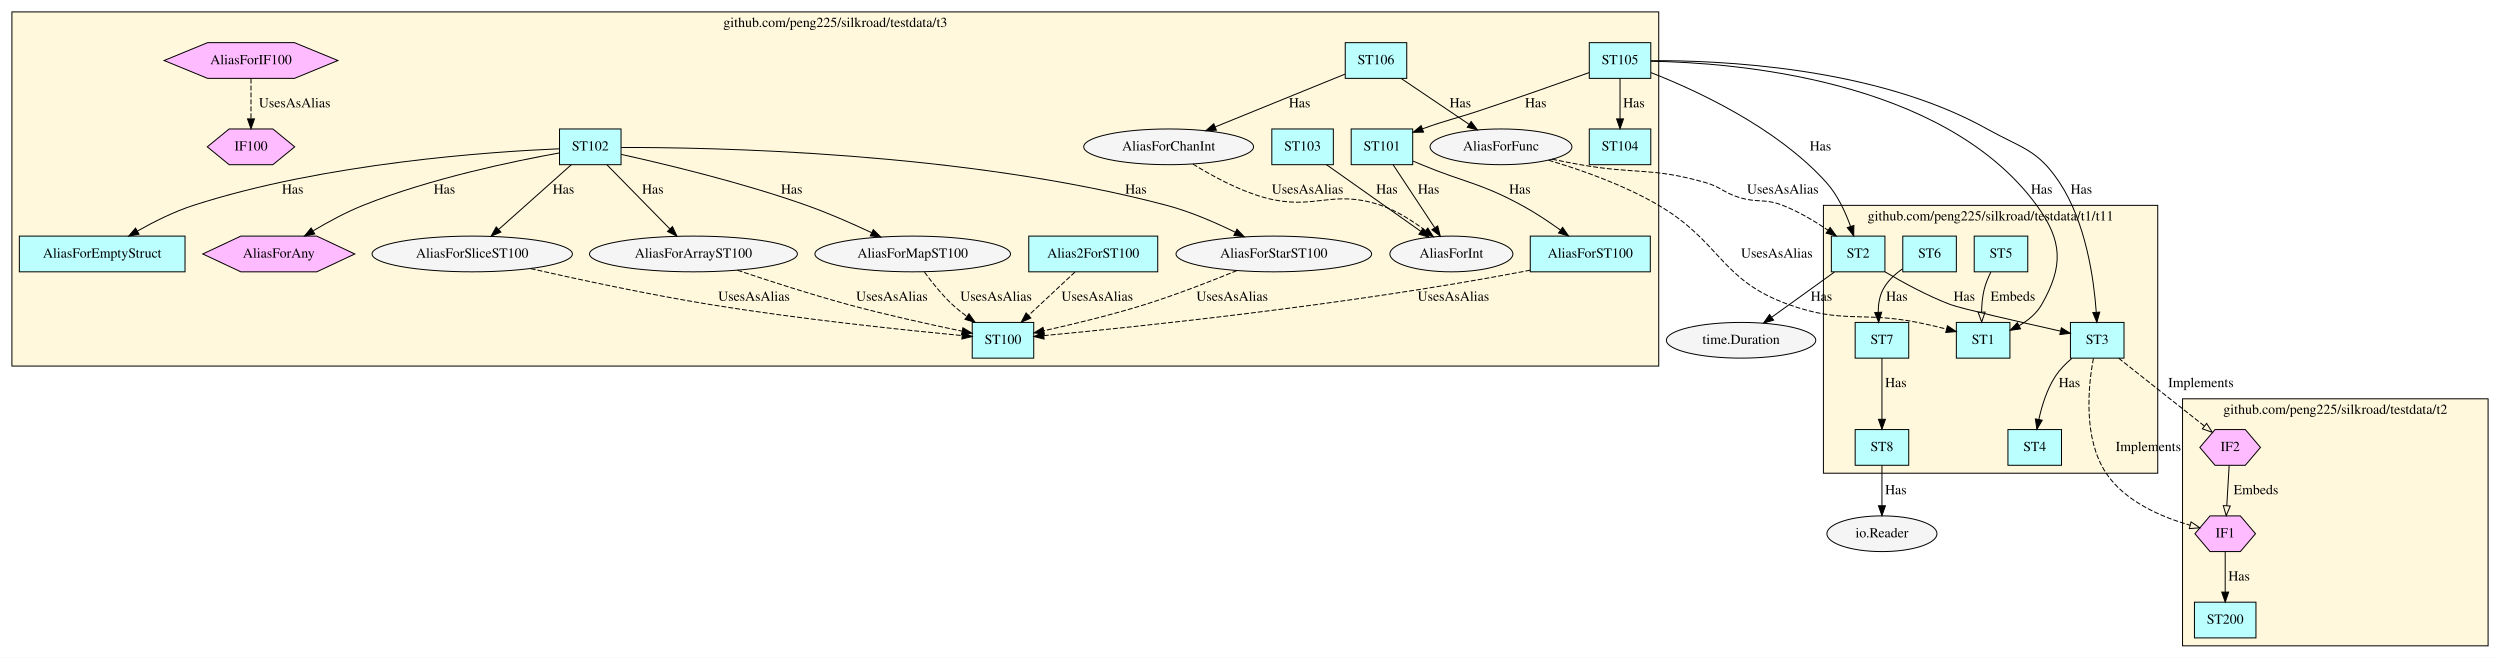
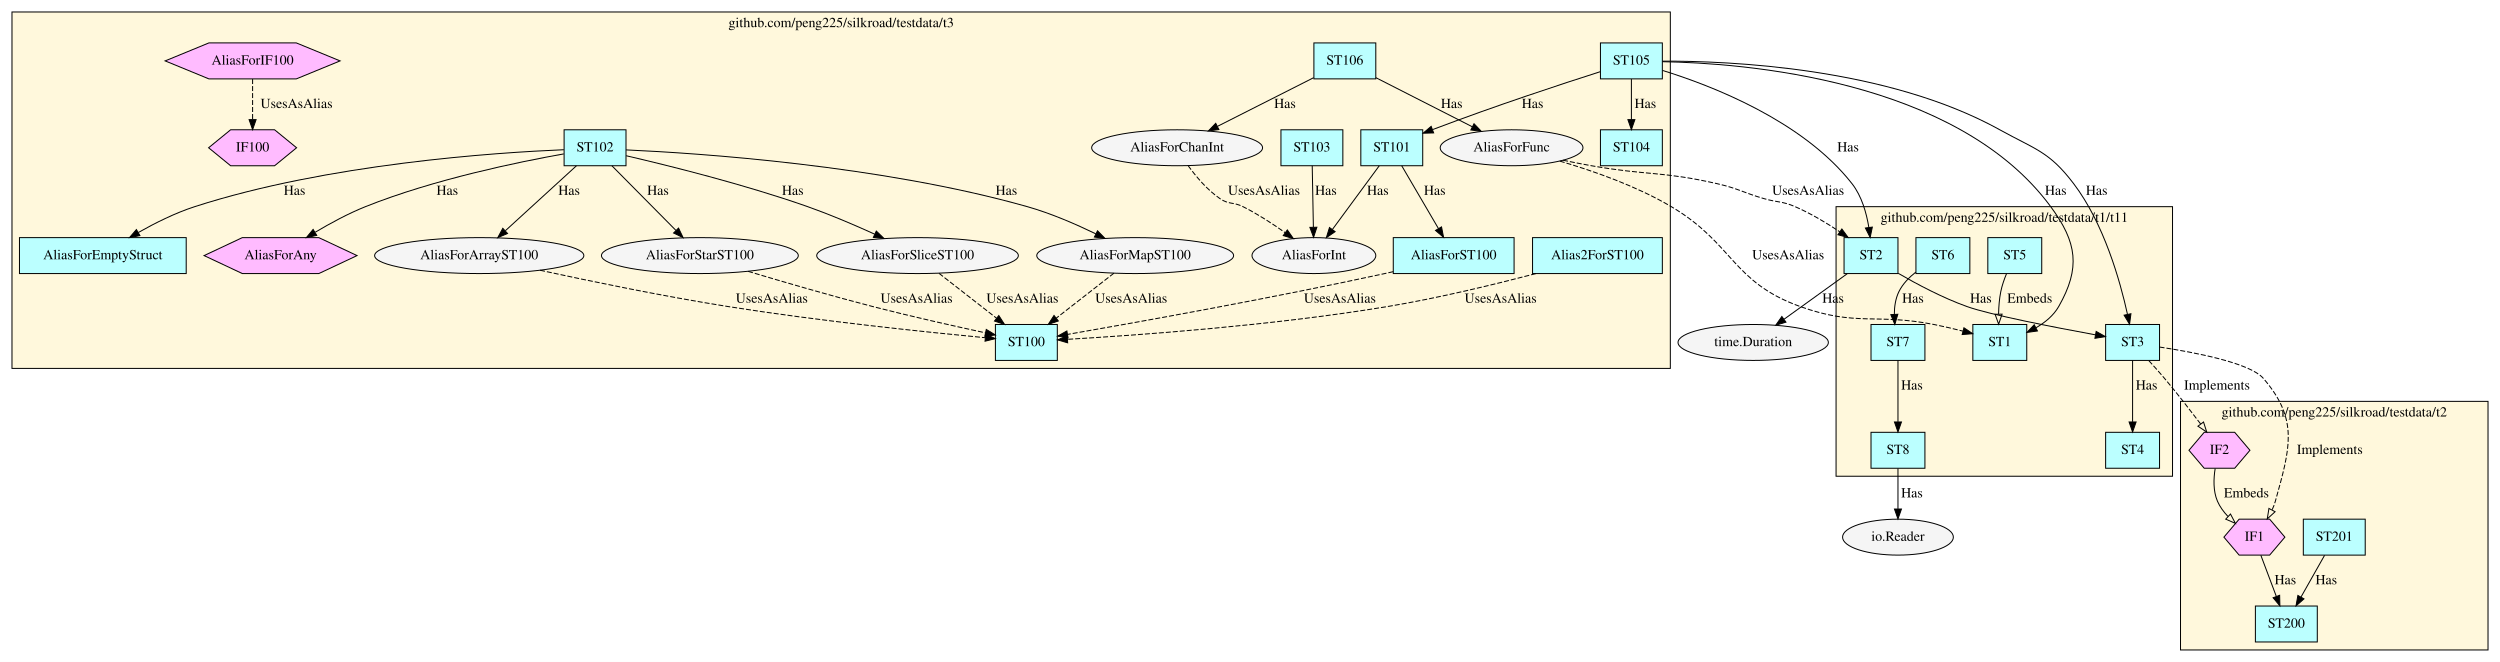
- <svg xmlns="http://www.w3.org/2000/svg" width="2520pt" height="663pt" viewBox="0.00 0.00 2520.00 663.00">
+ <svg xmlns="http://www.w3.org/2000/svg" width="2504pt" height="663pt" viewBox="0.00 0.00 2504.00 663.00">
  <g id="graph0" class="graph" transform="scale(1 1) rotate(0) translate(4 659)">
-     <polygon fill="white" stroke="transparent" points="-4,4 -4,-659 2516,-659 2516,4 -4,4" />
+     <polygon fill="white" stroke="transparent" points="-4,4 -4,-659 2500,-659 2500,4 -4,4" />
    <g id="clust1" class="cluster">
-       <polygon fill="cornsilk" stroke="black" points="1834,-182 1834,-452 2171,-452 2171,-182 1834,-182" />
-       <text text-anchor="middle" x="2002.5" y="-436.8" font-family="Times,serif" font-size="14.00">github.com/peng225/silkroad/testdata/t1/t11</text>
+       <polygon fill="cornsilk" stroke="black" points="8,-290 8,-647 1669,-647 1669,-290 8,-290" />
+       <text text-anchor="middle" x="838.5" y="-631.8" font-family="Times,serif" font-size="14.00">github.com/peng225/silkroad/testdata/t3</text>
    </g>
    <g id="clust2" class="cluster">
-       <polygon fill="cornsilk" stroke="black" points="8,-290 8,-647 1668,-647 1668,-290 8,-290" />
-       <text text-anchor="middle" x="838" y="-631.8" font-family="Times,serif" font-size="14.00">github.com/peng225/silkroad/testdata/t3</text>
+       <polygon fill="cornsilk" stroke="black" points="2180,-8 2180,-257 2488,-257 2488,-8 2180,-8" />
+       <text text-anchor="middle" x="2334" y="-241.8" font-family="Times,serif" font-size="14.00">github.com/peng225/silkroad/testdata/t2</text>
    </g>
    <g id="clust3" class="cluster">
-       <polygon fill="cornsilk" stroke="black" points="2196,-8 2196,-257 2504,-257 2504,-8 2196,-8" />
-       <text text-anchor="middle" x="2350" y="-241.8" font-family="Times,serif" font-size="14.00">github.com/peng225/silkroad/testdata/t2</text>
+       <polygon fill="cornsilk" stroke="black" points="1835,-182 1835,-452 2172,-452 2172,-182 1835,-182" />
+       <text text-anchor="middle" x="2003.5" y="-436.8" font-family="Times,serif" font-size="14.00">github.com/peng225/silkroad/testdata/t1/t11</text>
    </g>
    <g id="node1" class="node">
-       <polygon fill="#bbffff" stroke="black" points="1920,-334 1866,-334 1866,-298 1920,-298 1920,-334" />
-       <text text-anchor="middle" x="1893" y="-312.3" font-family="Times,serif" font-size="14.00">ST7</text>
+       <polygon fill="#bbffff" stroke="black" points="1512.5,-421 1391.5,-421 1391.5,-385 1512.5,-385 1512.5,-421" />
+       <text text-anchor="middle" x="1452" y="-399.3" font-family="Times,serif" font-size="14.00">AliasForST100</text>
+     </g>
+     <g id="node8" class="node">
+       <polygon fill="#bbffff" stroke="black" points="1055,-334 993,-334 993,-298 1055,-298 1055,-334" />
+       <text text-anchor="middle" x="1024" y="-312.3" font-family="Times,serif" font-size="14.00">ST100</text>
+     </g>
+     <g id="edge28" class="edge">
+       <path fill="none" stroke="black" stroke-dasharray="5,2" d="M1391.46,-386.89C1388.6,-386.24 1385.77,-385.6 1383,-385 1268.57,-360.08 1132.47,-335.74 1065.47,-324.1" />
+       <polygon fill="black" stroke="black" points="1065.78,-320.6 1055.33,-322.34 1064.58,-327.5 1065.78,-320.6" />
+       <text text-anchor="middle" x="1338" y="-355.8" font-family="Times,serif" font-size="14.00">UsesAsAlias</text>
    </g>
    <g id="node2" class="node">
-       <polygon fill="#bbffff" stroke="black" points="1920,-226 1866,-226 1866,-190 1920,-190 1920,-226" />
-       <text text-anchor="middle" x="1893" y="-204.3" font-family="Times,serif" font-size="14.00">ST8</text>
-     </g>
-     <g id="edge16" class="edge">
-       <path fill="none" stroke="black" d="M1893,-297.97C1893,-281.38 1893,-255.88 1893,-236.43" />
-       <polygon fill="black" stroke="black" points="1896.5,-236.34 1893,-226.34 1889.5,-236.34 1896.5,-236.34" />
-       <text text-anchor="middle" x="1907" y="-268.8" font-family="Times,serif" font-size="14.00">Has</text>
+       <polygon fill="#bbffff" stroke="black" points="1661,-421 1531,-421 1531,-385 1661,-385 1661,-421" />
+       <text text-anchor="middle" x="1596" y="-399.3" font-family="Times,serif" font-size="14.00">Alias2ForST100</text>
+     </g>
+     <g id="edge12" class="edge">
+       <path fill="none" stroke="black" stroke-dasharray="5,2" d="M1534.43,-384.98C1492.81,-374.06 1436.46,-360.41 1386,-352 1270.72,-332.8 1132.89,-323.07 1065.39,-319.15" />
+       <polygon fill="black" stroke="black" points="1065.36,-315.64 1055.18,-318.57 1064.96,-322.63 1065.36,-315.64" />
+       <text text-anchor="middle" x="1499" y="-355.8" font-family="Times,serif" font-size="14.00">UsesAsAlias</text>
+     </g>
+     <g id="node3" class="node">
+       <polygon fill="#bbffff" stroke="black" points="1421,-529 1359,-529 1359,-493 1421,-493 1421,-529" />
+       <text text-anchor="middle" x="1390" y="-507.3" font-family="Times,serif" font-size="14.00">ST101</text>
+     </g>
+     <g id="edge4" class="edge">
+       <path fill="none" stroke="black" d="M1399.96,-492.97C1409.89,-475.99 1425.27,-449.7 1436.74,-430.09" />
+       <polygon fill="black" stroke="black" points="1439.83,-431.74 1441.86,-421.34 1433.79,-428.21 1439.83,-431.74" />
+       <text text-anchor="middle" x="1433" y="-463.8" font-family="Times,serif" font-size="14.00">Has</text>
+     </g>
+     <g id="node20" class="node">
+       <ellipse fill="whitesmoke" stroke="black" cx="1312" cy="-403" rx="61.99" ry="18" />
+       <text text-anchor="middle" x="1312" y="-399.3" font-family="Times,serif" font-size="14.00">AliasForInt</text>
+     </g>
+     <g id="edge5" class="edge">
+       <path fill="none" stroke="black" d="M1377.47,-492.97C1364.79,-475.74 1345.04,-448.9 1330.55,-429.21" />
+       <polygon fill="black" stroke="black" points="1333.25,-426.97 1324.5,-420.99 1327.61,-431.12 1333.25,-426.97" />
+       <text text-anchor="middle" x="1376" y="-463.8" font-family="Times,serif" font-size="14.00">Has</text>
+     </g>
+     <g id="node4" class="node">
+       <polygon fill="#bbffff" stroke="black" points="1661,-616 1599,-616 1599,-580 1661,-580 1661,-616" />
+       <text text-anchor="middle" x="1630" y="-594.3" font-family="Times,serif" font-size="14.00">ST105</text>
+     </g>
+     <g id="edge30" class="edge">
+       <path fill="none" stroke="black" d="M1598.91,-587.22C1561.22,-575.19 1495.62,-553.71 1430.89,-529.22" />
+       <polygon fill="black" stroke="black" points="1431.94,-525.87 1421.35,-525.58 1429.45,-532.42 1431.94,-525.87" />
+       <text text-anchor="middle" x="1531" y="-550.8" font-family="Times,serif" font-size="14.00">Has</text>
+     </g>
+     <g id="node5" class="node">
+       <polygon fill="#bbffff" stroke="black" points="1661,-529 1599,-529 1599,-493 1661,-493 1661,-529" />
+       <text text-anchor="middle" x="1630" y="-507.3" font-family="Times,serif" font-size="14.00">ST104</text>
+     </g>
+     <g id="edge31" class="edge">
+       <path fill="none" stroke="black" d="M1630,-579.8C1630,-568.16 1630,-552.55 1630,-539.24" />
+       <polygon fill="black" stroke="black" points="1633.5,-539.18 1630,-529.18 1626.5,-539.18 1633.5,-539.18" />
+       <text text-anchor="middle" x="1644" y="-550.8" font-family="Times,serif" font-size="14.00">Has</text>
+     </g>
+     <g id="node30" class="node">
+       <polygon fill="#bbffff" stroke="black" points="2026,-334 1972,-334 1972,-298 2026,-298 2026,-334" />
+       <text text-anchor="middle" x="1999" y="-312.3" font-family="Times,serif" font-size="14.00">ST1</text>
+     </g>
+     <g id="edge32" class="edge">
+       <path fill="none" stroke="black" d="M1661.02,-597.21C1741.21,-595.86 1955.72,-579.92 2050,-452 2076.45,-416.11 2080.06,-390.74 2058,-352 2052.83,-342.92 2044.27,-335.95 2035.25,-330.71" />
+       <polygon fill="black" stroke="black" points="2036.69,-327.51 2026.19,-326.04 2033.48,-333.74 2036.69,-327.51" />
+       <text text-anchor="middle" x="2055" y="-463.8" font-family="Times,serif" font-size="14.00">Has</text>
+     </g>
+     <g id="node31" class="node">
+       <polygon fill="#bbffff" stroke="black" points="1897,-421 1843,-421 1843,-385 1897,-385 1897,-421" />
+       <text text-anchor="middle" x="1870" y="-399.3" font-family="Times,serif" font-size="14.00">ST2</text>
+     </g>
+     <g id="edge33" class="edge">
+       <path fill="none" stroke="black" d="M1661.21,-588.43C1709.38,-573.56 1801.44,-538.34 1851,-475 1860.71,-462.59 1865.48,-445.62 1867.8,-431.39" />
+       <polygon fill="black" stroke="black" points="1871.32,-431.53 1869.15,-421.16 1864.38,-430.62 1871.32,-431.53" />
+       <text text-anchor="middle" x="1847" y="-507.3" font-family="Times,serif" font-size="14.00">Has</text>
    </g>
    <g id="node32" class="node">
-       <ellipse fill="whitesmoke" stroke="black" cx="1893" cy="-121" rx="55.49" ry="18" />
-       <text text-anchor="middle" x="1893" y="-117.3" font-family="Times,serif" font-size="14.00">io.Reader</text>
+       <polygon fill="#bbffff" stroke="black" points="2159,-334 2105,-334 2105,-298 2159,-298 2159,-334" />
+       <text text-anchor="middle" x="2132" y="-312.3" font-family="Times,serif" font-size="14.00">ST3</text>
+     </g>
+     <g id="edge34" class="edge">
+       <path fill="none" stroke="black" d="M1661.12,-597.75C1727.56,-598.01 1886.36,-591.49 1999,-529 2034.6,-509.25 2048.4,-507.44 2073,-475 2103.34,-435 2119.5,-377.71 2126.87,-344.23" />
+       <polygon fill="black" stroke="black" points="2130.34,-344.76 2128.96,-334.25 2123.49,-343.32 2130.34,-344.76" />
+       <text text-anchor="middle" x="2096" y="-463.8" font-family="Times,serif" font-size="14.00">Has</text>
+     </g>
+     <g id="node6" class="node">
+       <polygon fill="#bbffff" stroke="black" points="1374,-616 1312,-616 1312,-580 1374,-580 1374,-616" />
+       <text text-anchor="middle" x="1343" y="-594.3" font-family="Times,serif" font-size="14.00">ST106</text>
+     </g>
+     <g id="node14" class="node">
+       <ellipse fill="whitesmoke" stroke="black" cx="1510" cy="-511" rx="71.49" ry="18" />
+       <text text-anchor="middle" x="1510" y="-507.3" font-family="Times,serif" font-size="14.00">AliasForFunc</text>
+     </g>
+     <g id="edge10" class="edge">
+       <path fill="none" stroke="black" d="M1374.02,-581.21C1401.26,-567.35 1441.02,-547.11 1470.52,-532.09" />
+       <polygon fill="black" stroke="black" points="1472.38,-535.07 1479.71,-527.42 1469.21,-528.83 1472.38,-535.07" />
+       <text text-anchor="middle" x="1450" y="-550.8" font-family="Times,serif" font-size="14.00">Has</text>
+     </g>
+     <g id="node19" class="node">
+       <ellipse fill="whitesmoke" stroke="black" cx="1175" cy="-511" rx="85.59" ry="18" />
+       <text text-anchor="middle" x="1175" y="-507.3" font-family="Times,serif" font-size="14.00">AliasForChanInt</text>
    </g>
    <g id="edge11" class="edge">
-       <path fill="none" stroke="black" d="M1893,-189.8C1893,-178.16 1893,-162.55 1893,-149.24" />
-       <polygon fill="black" stroke="black" points="1896.5,-149.18 1893,-139.18 1889.5,-149.18 1896.5,-149.18" />
-       <text text-anchor="middle" x="1907" y="-160.8" font-family="Times,serif" font-size="14.00">Has</text>
-     </g>
-     <g id="node3" class="node">
-       <polygon fill="#bbffff" stroke="black" points="2022,-334 1968,-334 1968,-298 2022,-298 2022,-334" />
-       <text text-anchor="middle" x="1995" y="-312.3" font-family="Times,serif" font-size="14.00">ST1</text>
-     </g>
-     <g id="node4" class="node">
-       <polygon fill="#bbffff" stroke="black" points="1896,-421 1842,-421 1842,-385 1896,-385 1896,-421" />
-       <text text-anchor="middle" x="1869" y="-399.3" font-family="Times,serif" font-size="14.00">ST2</text>
-     </g>
-     <g id="node5" class="node">
-       <polygon fill="#bbffff" stroke="black" points="2137,-334 2083,-334 2083,-298 2137,-298 2137,-334" />
-       <text text-anchor="middle" x="2110" y="-312.3" font-family="Times,serif" font-size="14.00">ST3</text>
-     </g>
-     <g id="edge28" class="edge">
-       <path fill="none" stroke="black" d="M1896.18,-384.93C1914.27,-374.21 1938.86,-360.78 1962,-352 1972.35,-348.07 2032.71,-334.26 2073.08,-325.2" />
-       <polygon fill="black" stroke="black" points="2073.87,-328.61 2082.87,-323.01 2072.34,-321.78 2073.87,-328.61" />
-       <text text-anchor="middle" x="1976" y="-355.8" font-family="Times,serif" font-size="14.00">Has</text>
-     </g>
-     <g id="node33" class="node">
-       <ellipse fill="whitesmoke" stroke="black" cx="1751" cy="-316" rx="75.29" ry="18" />
-       <text text-anchor="middle" x="1751" y="-312.3" font-family="Times,serif" font-size="14.00">time.Duration</text>
-     </g>
-     <g id="edge29" class="edge">
-       <path fill="none" stroke="black" d="M1845.12,-384.8C1826.94,-371.7 1801.75,-353.56 1782.01,-339.34" />
-       <polygon fill="black" stroke="black" points="1783.8,-336.32 1773.64,-333.31 1779.71,-342 1783.8,-336.32" />
-       <text text-anchor="middle" x="1832" y="-355.8" font-family="Times,serif" font-size="14.00">Has</text>
-     </g>
-     <g id="node6" class="node">
-       <polygon fill="#bbffff" stroke="black" points="2074,-226 2020,-226 2020,-190 2074,-190 2074,-226" />
-       <text text-anchor="middle" x="2047" y="-204.3" font-family="Times,serif" font-size="14.00">ST4</text>
-     </g>
-     <g id="edge18" class="edge">
-       <path fill="none" stroke="black" d="M2084.53,-297.85C2078.41,-292.72 2072.38,-286.66 2068,-280 2059.39,-266.91 2054.22,-250.18 2051.16,-236.25" />
-       <polygon fill="black" stroke="black" points="2054.56,-235.4 2049.21,-226.25 2047.69,-236.74 2054.56,-235.4" />
-       <text text-anchor="middle" x="2082" y="-268.8" font-family="Times,serif" font-size="14.00">Has</text>
-     </g>
-     <g id="node30" class="node">
-       <polygon fill="#ffbbff" stroke="black" points="2269.54,-121 2254.27,-139 2223.73,-139 2208.46,-121 2223.73,-103 2254.27,-103 2269.54,-121" />
-       <text text-anchor="middle" x="2239" y="-117.3" font-family="Times,serif" font-size="14.00">IF1</text>
-     </g>
-     <g id="edge20" class="edge">
-       <path fill="none" stroke="black" stroke-dasharray="5,2" d="M2106.14,-297.77C2101.08,-270.65 2095.4,-217.45 2119,-182 2138.2,-153.16 2175.59,-137.58 2203.56,-129.59" />
-       <polygon fill="none" stroke="black" points="2204.62,-132.92 2213.39,-126.97 2202.83,-126.16 2204.62,-132.92" />
-       <text text-anchor="middle" x="2161.5" y="-204.3" font-family="Times,serif" font-size="14.00">Implements</text>
-     </g>
-     <g id="node31" class="node">
-       <polygon fill="#ffbbff" stroke="black" points="2274.54,-208 2259.27,-226 2228.73,-226 2213.46,-208 2228.73,-190 2259.27,-190 2274.54,-208" />
-       <text text-anchor="middle" x="2244" y="-204.3" font-family="Times,serif" font-size="14.00">IF2</text>
-     </g>
-     <g id="edge19" class="edge">
-       <path fill="none" stroke="black" stroke-dasharray="5,2" d="M2131.53,-297.97C2155.06,-279.36 2192.76,-249.54 2217.94,-229.62" />
-       <polygon fill="none" stroke="black" points="2220.29,-232.22 2225.96,-223.27 2215.95,-226.73 2220.29,-232.22" />
-       <text text-anchor="middle" x="2214.5" y="-268.8" font-family="Times,serif" font-size="14.00">Implements</text>
+       <path fill="none" stroke="black" d="M1311.79,-581.21C1284.65,-567.48 1245.14,-547.49 1215.55,-532.52" />
+       <polygon fill="black" stroke="black" points="1216.83,-529.24 1206.32,-527.85 1213.67,-535.49 1216.83,-529.24" />
+       <text text-anchor="middle" x="1283" y="-550.8" font-family="Times,serif" font-size="14.00">Has</text>
    </g>
    <g id="node7" class="node">
-       <polygon fill="#bbffff" stroke="black" points="2040,-421 1986,-421 1986,-385 2040,-385 2040,-421" />
-       <text text-anchor="middle" x="2013" y="-399.3" font-family="Times,serif" font-size="14.00">ST5</text>
-     </g>
-     <g id="edge23" class="edge">
-       <path fill="none" stroke="black" d="M2002.8,-384.75C2000.06,-379.26 1997.45,-373.04 1996,-367 1994.28,-359.85 1993.59,-351.97 1993.43,-344.61" />
-       <polygon fill="none" stroke="black" points="1996.94,-344.39 1993.53,-334.36 1989.94,-344.32 1996.94,-344.39" />
-       <text text-anchor="middle" x="2025" y="-355.8" font-family="Times,serif" font-size="14.00">Embeds</text>
-     </g>
-     <g id="node8" class="node">
-       <polygon fill="#bbffff" stroke="black" points="1968,-421 1914,-421 1914,-385 1968,-385 1968,-421" />
-       <text text-anchor="middle" x="1941" y="-399.3" font-family="Times,serif" font-size="14.00">ST6</text>
-     </g>
-     <g id="edge14" class="edge">
-       <path fill="none" stroke="black" d="M1913.61,-387.91C1905.88,-382.48 1898.38,-375.5 1894,-367 1890.45,-360.1 1889.26,-351.92 1889.21,-344.2" />
-       <polygon fill="black" stroke="black" points="1892.71,-344.29 1889.73,-334.12 1885.72,-343.92 1892.71,-344.29" />
-       <text text-anchor="middle" x="1908" y="-355.8" font-family="Times,serif" font-size="14.00">Has</text>
-     </g>
-     <g id="node9" class="node">
-       <polygon fill="#bbffff" stroke="black" points="1340,-529 1278,-529 1278,-493 1340,-493 1340,-529" />
-       <text text-anchor="middle" x="1309" y="-507.3" font-family="Times,serif" font-size="14.00">ST103</text>
-     </g>
-     <g id="node24" class="node">
-       <ellipse fill="whitesmoke" stroke="black" cx="1459" cy="-403" rx="61.99" ry="18" />
-       <text text-anchor="middle" x="1459" y="-399.3" font-family="Times,serif" font-size="14.00">AliasForInt</text>
-     </g>
-     <g id="edge21" class="edge">
-       <path fill="none" stroke="black" d="M1333.1,-492.97C1358.92,-474.72 1399.97,-445.71 1428.14,-425.81" />
-       <polygon fill="black" stroke="black" points="1430.29,-428.58 1436.43,-419.95 1426.25,-422.86 1430.29,-428.58" />
-       <text text-anchor="middle" x="1394" y="-463.8" font-family="Times,serif" font-size="14.00">Has</text>
-     </g>
-     <g id="node10" class="node">
-       <polygon fill="#bbffff" stroke="black" points="1660,-616 1598,-616 1598,-580 1660,-580 1660,-616" />
-       <text text-anchor="middle" x="1629" y="-594.3" font-family="Times,serif" font-size="14.00">ST105</text>
-     </g>
-     <g id="edge32" class="edge">
-       <path fill="none" stroke="black" d="M1660.08,-597.25C1740.42,-596.01 1955.25,-580.31 2049,-452 2075.25,-416.07 2076.02,-390.67 2054,-352 2048.83,-342.92 2040.27,-335.95 2031.25,-330.71" />
-       <polygon fill="black" stroke="black" points="2032.69,-327.51 2022.19,-326.04 2029.48,-333.74 2032.69,-327.51" />
-       <text text-anchor="middle" x="2054" y="-463.8" font-family="Times,serif" font-size="14.00">Has</text>
-     </g>
-     <g id="edge33" class="edge">
-       <path fill="none" stroke="black" d="M1660.17,-585.8C1704.73,-568.39 1786.78,-530.9 1837,-475 1848.27,-462.45 1856.15,-445.28 1861.28,-430.97" />
-       <polygon fill="black" stroke="black" points="1864.7,-431.75 1864.53,-421.15 1858.06,-429.55 1864.7,-431.75" />
-       <text text-anchor="middle" x="1831" y="-507.3" font-family="Times,serif" font-size="14.00">Has</text>
-     </g>
-     <g id="edge34" class="edge">
-       <path fill="none" stroke="black" d="M1660.24,-597.83C1726.92,-598.26 1886.27,-592.02 1999,-529 2034.23,-509.31 2049.72,-508.65 2072,-475 2098.59,-434.85 2106.62,-377.99 2109.01,-344.56" />
-       <polygon fill="black" stroke="black" points="2112.53,-344.37 2109.63,-334.18 2105.54,-343.95 2112.53,-344.37" />
-       <text text-anchor="middle" x="2094" y="-463.8" font-family="Times,serif" font-size="14.00">Has</text>
-     </g>
-     <g id="node14" class="node">
-       <polygon fill="#bbffff" stroke="black" points="1420,-529 1358,-529 1358,-493 1420,-493 1420,-529" />
-       <text text-anchor="middle" x="1389" y="-507.3" font-family="Times,serif" font-size="14.00">ST101</text>
-     </g>
-     <g id="edge30" class="edge">
-       <path fill="none" stroke="black" d="M1597.85,-585.8C1568.94,-575.48 1524.68,-559.87 1486,-547 1463.35,-539.47 1455.51,-538.37 1429.78,-529.12" />
-       <polygon fill="black" stroke="black" points="1430.92,-525.81 1420.33,-525.65 1428.51,-532.38 1430.92,-525.81" />
-       <text text-anchor="middle" x="1544" y="-550.8" font-family="Times,serif" font-size="14.00">Has</text>
-     </g>
-     <g id="node16" class="node">
-       <polygon fill="#bbffff" stroke="black" points="1660,-529 1598,-529 1598,-493 1660,-493 1660,-529" />
-       <text text-anchor="middle" x="1629" y="-507.3" font-family="Times,serif" font-size="14.00">ST104</text>
-     </g>
-     <g id="edge31" class="edge">
-       <path fill="none" stroke="black" d="M1629,-579.8C1629,-568.16 1629,-552.55 1629,-539.24" />
-       <polygon fill="black" stroke="black" points="1632.5,-539.18 1629,-529.18 1625.5,-539.18 1632.5,-539.18" />
-       <text text-anchor="middle" x="1643" y="-550.8" font-family="Times,serif" font-size="14.00">Has</text>
-     </g>
-     <g id="node11" class="node">
-       <polygon fill="#bbffff" stroke="black" points="1414,-616 1352,-616 1352,-580 1414,-580 1414,-616" />
-       <text text-anchor="middle" x="1383" y="-594.3" font-family="Times,serif" font-size="14.00">ST106</text>
-     </g>
-     <g id="node23" class="node">
-       <ellipse fill="whitesmoke" stroke="black" cx="1174" cy="-511" rx="85.59" ry="18" />
-       <text text-anchor="middle" x="1174" y="-507.3" font-family="Times,serif" font-size="14.00">AliasForChanInt</text>
-     </g>
-     <g id="edge36" class="edge">
-       <path fill="none" stroke="black" d="M1351.71,-584.27C1317.03,-570.17 1260.72,-547.27 1220.79,-531.03" />
-       <polygon fill="black" stroke="black" points="1222.1,-527.78 1211.52,-527.26 1219.47,-534.27 1222.1,-527.78" />
-       <text text-anchor="middle" x="1306" y="-550.8" font-family="Times,serif" font-size="14.00">Has</text>
-     </g>
-     <g id="node25" class="node">
-       <ellipse fill="whitesmoke" stroke="black" cx="1509" cy="-511" rx="71.49" ry="18" />
-       <text text-anchor="middle" x="1509" y="-507.3" font-family="Times,serif" font-size="14.00">AliasForFunc</text>
-     </g>
-     <g id="edge35" class="edge">
-       <path fill="none" stroke="black" d="M1408.5,-579.8C1428.22,-566.5 1455.64,-548 1476.86,-533.68" />
-       <polygon fill="black" stroke="black" points="1478.91,-536.52 1485.24,-528.03 1475,-530.72 1478.91,-536.52" />
-       <text text-anchor="middle" x="1468" y="-550.8" font-family="Times,serif" font-size="14.00">Has</text>
-     </g>
-     <g id="node12" class="node">
-       <polygon fill="#bbffff" stroke="black" points="1163,-421 1033,-421 1033,-385 1163,-385 1163,-421" />
-       <text text-anchor="middle" x="1098" y="-399.3" font-family="Times,serif" font-size="14.00">Alias2ForST100</text>
-     </g>
-     <g id="node18" class="node">
-       <polygon fill="#bbffff" stroke="black" points="1038,-334 976,-334 976,-298 1038,-298 1038,-334" />
-       <text text-anchor="middle" x="1007" y="-312.3" font-family="Times,serif" font-size="14.00">ST100</text>
-     </g>
-     <g id="edge15" class="edge">
-       <path fill="none" stroke="black" stroke-dasharray="5,2" d="M1079.58,-384.8C1066.14,-372.24 1047.74,-355.05 1032.82,-341.12" />
-       <polygon fill="black" stroke="black" points="1035.08,-338.44 1025.39,-334.18 1030.31,-343.56 1035.08,-338.44" />
-       <text text-anchor="middle" x="1102" y="-355.8" font-family="Times,serif" font-size="14.00">UsesAsAlias</text>
-     </g>
-     <g id="node13" class="node">
      <polygon fill="#bbffff" stroke="black" points="182.5,-421 15.5,-421 15.5,-385 182.5,-385 182.5,-421" />
      <text text-anchor="middle" x="99" y="-399.3" font-family="Times,serif" font-size="14.00">AliasForEmptyStruct</text>
    </g>
-     <g id="node17" class="node">
-       <polygon fill="#bbffff" stroke="black" points="1659.5,-421 1538.5,-421 1538.5,-385 1659.5,-385 1659.5,-421" />
-       <text text-anchor="middle" x="1599" y="-399.3" font-family="Times,serif" font-size="14.00">AliasForST100</text>
-     </g>
-     <g id="edge12" class="edge">
-       <path fill="none" stroke="black" d="M1420.42,-496.59C1423.32,-495.37 1426.21,-494.16 1429,-493 1473.74,-474.41 1487.41,-475.09 1530,-452 1543.32,-444.78 1557.18,-435.52 1568.96,-427.07" />
-       <polygon fill="black" stroke="black" points="1571.12,-429.82 1577.12,-421.1 1566.99,-424.17 1571.12,-429.82" />
-       <text text-anchor="middle" x="1528" y="-463.8" font-family="Times,serif" font-size="14.00">Has</text>
-     </g>
-     <g id="edge13" class="edge">
-       <path fill="none" stroke="black" d="M1400.25,-492.97C1411.57,-475.82 1429.19,-449.14 1442.18,-429.47" />
-       <polygon fill="black" stroke="black" points="1445.19,-431.26 1447.78,-420.99 1439.35,-427.4 1445.19,-431.26" />
-       <text text-anchor="middle" x="1436" y="-463.8" font-family="Times,serif" font-size="14.00">Has</text>
-     </g>
-     <g id="node15" class="node">
-       <polygon fill="#bbffff" stroke="black" points="622,-529 560,-529 560,-493 622,-493 622,-529" />
-       <text text-anchor="middle" x="591" y="-507.3" font-family="Times,serif" font-size="14.00">ST102</text>
-     </g>
-     <g id="edge4" class="edge">
-       <path fill="none" stroke="black" d="M559.84,-509.03C491.46,-506.13 323.71,-494.87 191,-452 171.47,-445.69 151.11,-435.49 134.52,-426.12" />
-       <polygon fill="black" stroke="black" points="136.13,-423 125.72,-421.02 132.62,-429.06 136.13,-423" />
+     <g id="node9" class="node">
+       <polygon fill="#bbffff" stroke="black" points="623,-529 561,-529 561,-493 623,-493 623,-529" />
+       <text text-anchor="middle" x="592" y="-507.3" font-family="Times,serif" font-size="14.00">ST102</text>
+     </g>
+     <g id="edge20" class="edge">
+       <path fill="none" stroke="black" d="M560.77,-509.04C492.21,-506.17 324.04,-494.95 191,-452 171.47,-445.7 151.11,-435.5 134.52,-426.12" />
+       <polygon fill="black" stroke="black" points="136.13,-423.01 125.72,-421.03 132.62,-429.07 136.13,-423.01" />
      <text text-anchor="middle" x="291" y="-463.8" font-family="Times,serif" font-size="14.00">Has</text>
    </g>
-     <g id="node20" class="node">
+     <g id="node12" class="node">
      <polygon fill="#ffbbff" stroke="black" points="353.6,-403 315.3,-421 238.7,-421 200.4,-403 238.7,-385 315.3,-385 353.6,-403" />
      <text text-anchor="middle" x="277" y="-399.3" font-family="Times,serif" font-size="14.00">AliasForAny</text>
    </g>
-     <g id="edge3" class="edge">
-       <path fill="none" stroke="black" d="M559.81,-504.82C514.95,-496.78 430.15,-479.3 362,-452 344.8,-445.11 326.79,-435.35 311.8,-426.43" />
-       <polygon fill="black" stroke="black" points="313.26,-423.22 302.89,-421.02 309.62,-429.2 313.26,-423.22" />
+     <g id="edge19" class="edge">
+       <path fill="none" stroke="black" d="M560.67,-504.85C515.62,-496.83 430.44,-479.38 362,-452 344.8,-445.12 326.79,-435.36 311.8,-426.44" />
+       <polygon fill="black" stroke="black" points="313.25,-423.23 302.89,-421.03 309.62,-429.21 313.25,-423.23" />
      <text text-anchor="middle" x="444" y="-463.8" font-family="Times,serif" font-size="14.00">Has</text>
    </g>
-     <g id="node22" class="node">
-       <ellipse fill="whitesmoke" stroke="black" cx="1280" cy="-403" rx="98.58" ry="18" />
-       <text text-anchor="middle" x="1280" y="-399.3" font-family="Times,serif" font-size="14.00">AliasForStarST100</text>
-     </g>
-     <g id="edge5" class="edge">
-       <path fill="none" stroke="black" d="M622.17,-510.34C710.17,-510.56 967.44,-506.17 1172,-452 1195.8,-445.7 1221.02,-434.76 1241.09,-424.91" />
-       <polygon fill="black" stroke="black" points="1242.85,-427.95 1250.22,-420.34 1239.71,-421.69 1242.85,-427.95" />
-       <text text-anchor="middle" x="1141" y="-463.8" font-family="Times,serif" font-size="14.00">Has</text>
-     </g>
-     <g id="node26" class="node">
-       <ellipse fill="whitesmoke" stroke="black" cx="916" cy="-403" rx="98.58" ry="18" />
-       <text text-anchor="middle" x="916" y="-399.3" font-family="Times,serif" font-size="14.00">AliasForMapST100</text>
-     </g>
-     <g id="edge2" class="edge">
-       <path fill="none" stroke="black" d="M622.17,-503.38C664.91,-493.92 743.85,-475.11 809,-452 831.1,-444.16 854.97,-433.66 874.54,-424.48" />
-       <polygon fill="black" stroke="black" points="876.24,-427.55 883.78,-420.1 873.24,-421.22 876.24,-427.55" />
-       <text text-anchor="middle" x="794" y="-463.8" font-family="Times,serif" font-size="14.00">Has</text>
-     </g>
-     <g id="node27" class="node">
-       <ellipse fill="whitesmoke" stroke="black" cx="472" cy="-403" rx="100.98" ry="18" />
-       <text text-anchor="middle" x="472" y="-399.3" font-family="Times,serif" font-size="14.00">AliasForSliceST100</text>
-     </g>
-     <g id="edge7" class="edge">
-       <path fill="none" stroke="black" d="M571.88,-492.97C552.1,-475.35 521.05,-447.7 498.83,-427.89" />
-       <polygon fill="black" stroke="black" points="500.87,-425.03 491.07,-420.99 496.21,-430.25 500.87,-425.03" />
-       <text text-anchor="middle" x="564" y="-463.8" font-family="Times,serif" font-size="14.00">Has</text>
-     </g>
-     <g id="node28" class="node">
-       <ellipse fill="whitesmoke" stroke="black" cx="695" cy="-403" rx="104.78" ry="18" />
-       <text text-anchor="middle" x="695" y="-399.3" font-family="Times,serif" font-size="14.00">AliasForArrayST100</text>
-     </g>
-     <g id="edge6" class="edge">
-       <path fill="none" stroke="black" d="M607.71,-492.97C624.92,-475.43 651.89,-447.94 671.3,-428.16" />
-       <polygon fill="black" stroke="black" points="673.83,-430.58 678.33,-420.99 668.83,-425.68 673.83,-430.58" />
-       <text text-anchor="middle" x="654" y="-463.8" font-family="Times,serif" font-size="14.00">Has</text>
-     </g>
-     <g id="edge8" class="edge">
-       <path fill="none" stroke="black" stroke-dasharray="5,2" d="M1538.5,-386.7C1535.63,-386.1 1532.79,-385.53 1530,-385 1352.16,-351.17 1137.06,-329.03 1048.33,-320.71" />
-       <polygon fill="black" stroke="black" points="1048.43,-317.2 1038.15,-319.76 1047.78,-324.17 1048.43,-317.2" />
-       <text text-anchor="middle" x="1461" y="-355.8" font-family="Times,serif" font-size="14.00">UsesAsAlias</text>
-     </g>
-     <g id="node19" class="node">
+     <g id="node15" class="node">
+       <ellipse fill="whitesmoke" stroke="black" cx="1133" cy="-403" rx="98.58" ry="18" />
+       <text text-anchor="middle" x="1133" y="-399.3" font-family="Times,serif" font-size="14.00">AliasForMapST100</text>
+     </g>
+     <g id="edge18" class="edge">
+       <path fill="none" stroke="black" d="M623.06,-508.87C695.04,-505.59 878.31,-493.5 1025,-452 1048.52,-445.35 1073.54,-434.49 1093.57,-424.78" />
+       <polygon fill="black" stroke="black" points="1095.27,-427.85 1102.68,-420.28 1092.17,-421.57 1095.27,-427.85" />
+       <text text-anchor="middle" x="1004" y="-463.8" font-family="Times,serif" font-size="14.00">Has</text>
+     </g>
+     <g id="node16" class="node">
+       <ellipse fill="whitesmoke" stroke="black" cx="915" cy="-403" rx="100.98" ry="18" />
+       <text text-anchor="middle" x="915" y="-399.3" font-family="Times,serif" font-size="14.00">AliasForSliceST100</text>
+     </g>
+     <g id="edge17" class="edge">
+       <path fill="none" stroke="black" d="M623.12,-503.03C665,-493.31 741.56,-474.35 805,-452 827.56,-444.05 852.02,-433.58 872.12,-424.44" />
+       <polygon fill="black" stroke="black" points="873.7,-427.57 881.32,-420.22 870.77,-421.21 873.7,-427.57" />
+       <text text-anchor="middle" x="790" y="-463.8" font-family="Times,serif" font-size="14.00">Has</text>
+     </g>
+     <g id="node17" class="node">
+       <ellipse fill="whitesmoke" stroke="black" cx="476" cy="-403" rx="104.78" ry="18" />
+       <text text-anchor="middle" x="476" y="-399.3" font-family="Times,serif" font-size="14.00">AliasForArrayST100</text>
+     </g>
+     <g id="edge16" class="edge">
+       <path fill="none" stroke="black" d="M573.36,-492.97C554.08,-475.35 523.82,-447.7 502.15,-427.89" />
+       <polygon fill="black" stroke="black" points="504.33,-425.15 494.59,-420.99 499.61,-430.32 504.33,-425.15" />
+       <text text-anchor="middle" x="566" y="-463.8" font-family="Times,serif" font-size="14.00">Has</text>
+     </g>
+     <g id="node18" class="node">
+       <ellipse fill="whitesmoke" stroke="black" cx="697" cy="-403" rx="98.58" ry="18" />
+       <text text-anchor="middle" x="697" y="-399.3" font-family="Times,serif" font-size="14.00">AliasForStarST100</text>
+     </g>
+     <g id="edge15" class="edge">
+       <path fill="none" stroke="black" d="M608.87,-492.97C626.24,-475.43 653.48,-447.94 673.07,-428.16" />
+       <polygon fill="black" stroke="black" points="675.62,-430.56 680.17,-420.99 670.65,-425.63 675.62,-430.56" />
+       <text text-anchor="middle" x="655" y="-463.8" font-family="Times,serif" font-size="14.00">Has</text>
+     </g>
+     <g id="node10" class="node">
+       <polygon fill="#bbffff" stroke="black" points="1341,-529 1279,-529 1279,-493 1341,-493 1341,-529" />
+       <text text-anchor="middle" x="1310" y="-507.3" font-family="Times,serif" font-size="14.00">ST103</text>
+     </g>
+     <g id="edge21" class="edge">
+       <path fill="none" stroke="black" d="M1310.32,-492.97C1310.63,-476.38 1311.12,-450.88 1311.48,-431.43" />
+       <polygon fill="black" stroke="black" points="1314.98,-431.4 1311.67,-421.34 1307.98,-431.27 1314.98,-431.4" />
+       <text text-anchor="middle" x="1324" y="-463.8" font-family="Times,serif" font-size="14.00">Has</text>
+     </g>
+     <g id="node11" class="node">
      <polygon fill="#ffbbff" stroke="black" points="336.61,-598 292.81,-616 205.19,-616 161.39,-598 205.19,-580 292.81,-580 336.61,-598" />
      <text text-anchor="middle" x="249" y="-594.3" font-family="Times,serif" font-size="14.00">AliasForIF100</text>
    </g>
-     <g id="node21" class="node">
+     <g id="node13" class="node">
      <polygon fill="#ffbbff" stroke="black" points="293.06,-511 271.03,-529 226.97,-529 204.94,-511 226.97,-493 271.03,-493 293.06,-511" />
      <text text-anchor="middle" x="249" y="-507.3" font-family="Times,serif" font-size="14.00">IF100</text>
    </g>
-     <g id="edge26" class="edge">
+     <g id="edge8" class="edge">
      <path fill="none" stroke="black" stroke-dasharray="5,2" d="M249,-579.8C249,-568.16 249,-552.55 249,-539.24" />
      <polygon fill="black" stroke="black" points="252.5,-539.18 249,-529.18 245.5,-539.18 252.5,-539.18" />
      <text text-anchor="middle" x="293" y="-550.8" font-family="Times,serif" font-size="14.00">UsesAsAlias</text>
    </g>
+     <g id="edge23" class="edge">
+       <path fill="none" stroke="black" stroke-dasharray="5,2" d="M1558.29,-497.65C1591.17,-488.02 1634.93,-472.79 1670,-452 1732.4,-415.01 1730.74,-376.55 1799,-352 1855.55,-331.67 1874.02,-345.51 1933,-334 1942.47,-332.15 1952.6,-329.76 1962.01,-327.35" />
+       <polygon fill="black" stroke="black" points="1963.09,-330.69 1971.87,-324.76 1961.31,-323.92 1963.09,-330.69" />
+       <text text-anchor="middle" x="1787" y="-399.3" font-family="Times,serif" font-size="14.00">UsesAsAlias</text>
+     </g>
+     <g id="edge24" class="edge">
+       <path fill="none" stroke="black" stroke-dasharray="5,2" d="M1561.54,-498.51C1570.99,-496.56 1580.77,-494.64 1590,-493 1645.7,-483.12 1660.86,-487.64 1716,-475 1737.37,-470.1 1741.93,-466.08 1763,-460 1776.67,-456.06 1780.94,-457.64 1794,-452 1809.51,-445.3 1825.5,-435.68 1838.78,-426.81" />
+       <polygon fill="black" stroke="black" points="1840.81,-429.66 1847.09,-421.12 1836.86,-423.88 1840.81,-429.66" />
+       <text text-anchor="middle" x="1807" y="-463.8" font-family="Times,serif" font-size="14.00">UsesAsAlias</text>
+     </g>
+     <g id="edge29" class="edge">
+       <path fill="none" stroke="black" stroke-dasharray="5,2" d="M1111.72,-385.41C1095.28,-372.59 1072.32,-354.68 1054.01,-340.4" />
+       <polygon fill="black" stroke="black" points="1056.01,-337.52 1045.97,-334.13 1051.7,-343.04 1056.01,-337.52" />
+       <text text-anchor="middle" x="1129" y="-355.8" font-family="Times,serif" font-size="14.00">UsesAsAlias</text>
+     </g>
    <g id="edge1" class="edge">
-       <path fill="none" stroke="black" stroke-dasharray="5,2" d="M1242.9,-386.28C1217.13,-375.73 1181.84,-361.98 1150,-352 1116.22,-341.42 1077.14,-332.04 1048.38,-325.66" />
-       <polygon fill="black" stroke="black" points="1048.79,-322.17 1038.28,-323.45 1047.3,-329.01 1048.79,-322.17" />
-       <text text-anchor="middle" x="1238" y="-355.8" font-family="Times,serif" font-size="14.00">UsesAsAlias</text>
+       <path fill="none" stroke="black" stroke-dasharray="5,2" d="M936.53,-385.21C953,-372.37 975.89,-354.52 994.13,-340.3" />
+       <polygon fill="black" stroke="black" points="996.4,-342.96 1002.14,-334.05 992.1,-337.44 996.4,-342.96" />
+       <text text-anchor="middle" x="1020" y="-355.8" font-family="Times,serif" font-size="14.00">UsesAsAlias</text>
+     </g>
+     <g id="edge7" class="edge">
+       <path fill="none" stroke="black" stroke-dasharray="5,2" d="M536.89,-388.33C587.15,-377.39 660.44,-362.24 725,-352 816.6,-337.47 924.88,-326.26 982.7,-320.76" />
+       <polygon fill="black" stroke="black" points="983.27,-324.22 992.89,-319.8 982.61,-317.25 983.27,-324.22" />
+       <text text-anchor="middle" x="769" y="-355.8" font-family="Times,serif" font-size="14.00">UsesAsAlias</text>
+     </g>
+     <g id="edge6" class="edge">
+       <path fill="none" stroke="black" stroke-dasharray="5,2" d="M745.27,-387.24C779.85,-376.86 827.62,-362.93 870,-352 908.05,-342.19 951.75,-332.39 982.86,-325.67" />
+       <polygon fill="black" stroke="black" points="983.86,-329.04 992.9,-323.51 982.39,-322.19 983.86,-329.04" />
+       <text text-anchor="middle" x="914" y="-355.8" font-family="Times,serif" font-size="14.00">UsesAsAlias</text>
+     </g>
+     <g id="edge9" class="edge">
+       <path fill="none" stroke="black" stroke-dasharray="5,2" d="M1186,-493.12C1193.8,-482.33 1205.13,-468.76 1218,-460 1226.95,-453.91 1231.32,-456.85 1241,-452 1255.59,-444.69 1270.71,-434.83 1283.23,-425.95" />
+       <polygon fill="black" stroke="black" points="1285.4,-428.7 1291.44,-420 1281.29,-423.03 1285.4,-428.7" />
+       <text text-anchor="middle" x="1262" y="-463.8" font-family="Times,serif" font-size="14.00">UsesAsAlias</text>
+     </g>
+     <g id="node21" class="node">
+       <polygon fill="#bbffff" stroke="black" points="2317,-52 2255,-52 2255,-16 2317,-16 2317,-52" />
+       <text text-anchor="middle" x="2286" y="-30.3" font-family="Times,serif" font-size="14.00">ST200</text>
+     </g>
+     <g id="node22" class="node">
+       <polygon fill="#bbffff" stroke="black" points="2365,-139 2303,-139 2303,-103 2365,-103 2365,-139" />
+       <text text-anchor="middle" x="2334" y="-117.3" font-family="Times,serif" font-size="14.00">ST201</text>
+     </g>
+     <g id="edge25" class="edge">
+       <path fill="none" stroke="black" d="M2324.29,-102.8C2317.52,-90.82 2308.37,-74.62 2300.71,-61.06" />
+       <polygon fill="black" stroke="black" points="2303.66,-59.16 2295.7,-52.18 2297.57,-62.6 2303.66,-59.16" />
+       <text text-anchor="middle" x="2326" y="-73.8" font-family="Times,serif" font-size="14.00">Has</text>
+     </g>
+     <g id="node23" class="node">
+       <polygon fill="#ffbbff" stroke="black" points="2284.54,-121 2269.27,-139 2238.73,-139 2223.46,-121 2238.73,-103 2269.27,-103 2284.54,-121" />
+       <text text-anchor="middle" x="2254" y="-117.3" font-family="Times,serif" font-size="14.00">IF1</text>
+     </g>
+     <g id="edge35" class="edge">
+       <path fill="none" stroke="black" d="M2260.48,-102.8C2264.9,-91.05 2270.85,-75.24 2275.89,-61.84" />
+       <polygon fill="black" stroke="black" points="2279.29,-62.77 2279.53,-52.18 2272.74,-60.3 2279.29,-62.77" />
+       <text text-anchor="middle" x="2285" y="-73.8" font-family="Times,serif" font-size="14.00">Has</text>
+     </g>
+     <g id="node24" class="node">
+       <polygon fill="#ffbbff" stroke="black" points="2249.54,-208 2234.27,-226 2203.73,-226 2188.46,-208 2203.73,-190 2234.27,-190 2249.54,-208" />
+       <text text-anchor="middle" x="2219" y="-204.3" font-family="Times,serif" font-size="14.00">IF2</text>
    </g>
    <g id="edge22" class="edge">
-       <path fill="none" stroke="black" stroke-dasharray="5,2" d="M1198.48,-493.62C1217.21,-482.02 1244.13,-467.27 1270,-460 1320.6,-445.78 1338.29,-469.09 1388,-452 1404.12,-446.46 1420.03,-436.26 1432.69,-426.69" />
-       <polygon fill="black" stroke="black" points="1435.21,-429.16 1440.9,-420.23 1430.88,-423.66 1435.21,-429.16" />
-       <text text-anchor="middle" x="1314" y="-463.8" font-family="Times,serif" font-size="14.00">UsesAsAlias</text>
-     </g>
-     <g id="edge24" class="edge">
-       <path fill="none" stroke="black" stroke-dasharray="5,2" d="M1556.94,-497.52C1589.6,-487.85 1633.07,-472.6 1668,-452 1731.09,-414.79 1730.02,-376.64 1799,-352 1853.93,-332.38 1871.77,-345.29 1929,-334 1938.46,-332.13 1948.59,-329.73 1958,-327.32" />
-       <polygon fill="black" stroke="black" points="1959.08,-330.66 1967.87,-324.74 1957.31,-323.89 1959.08,-330.66" />
-       <text text-anchor="middle" x="1787" y="-399.3" font-family="Times,serif" font-size="14.00">UsesAsAlias</text>
-     </g>
-     <g id="edge25" class="edge">
-       <path fill="none" stroke="black" stroke-dasharray="5,2" d="M1560.54,-498.51C1569.99,-496.56 1579.77,-494.64 1589,-493 1644.7,-483.12 1660.61,-490.56 1715,-475 1730.88,-470.46 1733.21,-464.84 1749,-460 1768,-454.17 1774.48,-459.22 1793,-452 1808.98,-445.77 1825.25,-436.04 1838.62,-426.97" />
-       <polygon fill="black" stroke="black" points="1840.76,-429.74 1846.95,-421.14 1836.74,-424 1840.76,-429.74" />
-       <text text-anchor="middle" x="1793" y="-463.8" font-family="Times,serif" font-size="14.00">UsesAsAlias</text>
+       <path fill="none" stroke="black" d="M2214.7,-189.66C2213.1,-179.71 2212.6,-167.21 2217,-157 2219.42,-151.38 2223.23,-146.24 2227.51,-141.74" />
+       <polygon fill="none" stroke="black" points="2230.05,-144.15 2234.99,-134.77 2225.28,-139.03 2230.05,-144.15" />
+       <text text-anchor="middle" x="2246" y="-160.8" font-family="Times,serif" font-size="14.00">Embeds</text>
+     </g>
+     <g id="node25" class="node">
+       <polygon fill="#bbffff" stroke="black" points="2159,-226 2105,-226 2105,-190 2159,-190 2159,-226" />
+       <text text-anchor="middle" x="2132" y="-204.3" font-family="Times,serif" font-size="14.00">ST4</text>
+     </g>
+     <g id="node26" class="node">
+       <polygon fill="#bbffff" stroke="black" points="2041,-421 1987,-421 1987,-385 2041,-385 2041,-421" />
+       <text text-anchor="middle" x="2014" y="-399.3" font-family="Times,serif" font-size="14.00">ST5</text>
+     </g>
+     <g id="edge2" class="edge">
+       <path fill="none" stroke="black" d="M2005.75,-384.93C2003.44,-379.35 2001.22,-373.03 2000,-367 1998.54,-359.8 1997.93,-351.89 1997.78,-344.53" />
+       <polygon fill="none" stroke="black" points="2001.28,-344.31 1997.83,-334.29 1994.28,-344.27 2001.28,-344.31" />
+       <text text-anchor="middle" x="2029" y="-355.8" font-family="Times,serif" font-size="14.00">Embeds</text>
+     </g>
+     <g id="node27" class="node">
+       <polygon fill="#bbffff" stroke="black" points="1969,-421 1915,-421 1915,-385 1969,-385 1969,-421" />
+       <text text-anchor="middle" x="1942" y="-399.3" font-family="Times,serif" font-size="14.00">ST6</text>
+     </g>
+     <g id="node28" class="node">
+       <polygon fill="#bbffff" stroke="black" points="1924,-334 1870,-334 1870,-298 1924,-298 1924,-334" />
+       <text text-anchor="middle" x="1897" y="-312.3" font-family="Times,serif" font-size="14.00">ST7</text>
+     </g>
+     <g id="edge13" class="edge">
+       <path fill="none" stroke="black" d="M1914.94,-386.51C1908.2,-381.24 1901.81,-374.7 1898,-367 1894.56,-360.04 1893.4,-351.85 1893.35,-344.13" />
+       <polygon fill="black" stroke="black" points="1896.85,-344.22 1893.85,-334.06 1889.85,-343.87 1896.85,-344.22" />
+       <text text-anchor="middle" x="1912" y="-355.8" font-family="Times,serif" font-size="14.00">Has</text>
+     </g>
+     <g id="node29" class="node">
+       <polygon fill="#bbffff" stroke="black" points="1924,-226 1870,-226 1870,-190 1924,-190 1924,-226" />
+       <text text-anchor="middle" x="1897" y="-204.3" font-family="Times,serif" font-size="14.00">ST8</text>
+     </g>
+     <g id="edge14" class="edge">
+       <path fill="none" stroke="black" d="M1897,-297.97C1897,-281.38 1897,-255.88 1897,-236.43" />
+       <polygon fill="black" stroke="black" points="1900.5,-236.34 1897,-226.34 1893.5,-236.34 1900.5,-236.34" />
+       <text text-anchor="middle" x="1911" y="-268.8" font-family="Times,serif" font-size="14.00">Has</text>
+     </g>
+     <g id="node33" class="node">
+       <ellipse fill="whitesmoke" stroke="black" cx="1897" cy="-121" rx="55.49" ry="18" />
+       <text text-anchor="middle" x="1897" y="-117.3" font-family="Times,serif" font-size="14.00">io.Reader</text>
+     </g>
+     <g id="edge3" class="edge">
+       <path fill="none" stroke="black" d="M1897,-189.8C1897,-178.16 1897,-162.55 1897,-149.24" />
+       <polygon fill="black" stroke="black" points="1900.5,-149.18 1897,-139.18 1893.5,-149.18 1900.5,-149.18" />
+       <text text-anchor="middle" x="1911" y="-160.8" font-family="Times,serif" font-size="14.00">Has</text>
+     </g>
+     <g id="edge26" class="edge">
+       <path fill="none" stroke="black" d="M1897.23,-385.26C1915.97,-374.39 1941.76,-360.68 1966,-352 1989.26,-343.67 2053.34,-331.22 2094.73,-323.64" />
+       <polygon fill="black" stroke="black" points="2095.52,-327.05 2104.73,-321.82 2094.27,-320.16 2095.52,-327.05" />
+       <text text-anchor="middle" x="1980" y="-355.8" font-family="Times,serif" font-size="14.00">Has</text>
+     </g>
+     <g id="node34" class="node">
+       <ellipse fill="whitesmoke" stroke="black" cx="1752" cy="-316" rx="75.29" ry="18" />
+       <text text-anchor="middle" x="1752" y="-312.3" font-family="Times,serif" font-size="14.00">time.Duration</text>
    </g>
    <g id="edge27" class="edge">
-       <path fill="none" stroke="black" stroke-dasharray="5,2" d="M927.84,-384.74C935.26,-374.58 945.41,-361.84 956,-352 960.43,-347.88 965.39,-343.88 970.42,-340.14" />
-       <polygon fill="black" stroke="black" points="972.76,-342.77 978.88,-334.12 968.7,-337.07 972.76,-342.77" />
-       <text text-anchor="middle" x="1000" y="-355.8" font-family="Times,serif" font-size="14.00">UsesAsAlias</text>
-     </g>
-     <g id="edge17" class="edge">
-       <path fill="none" stroke="black" stroke-dasharray="5,2" d="M530.91,-388.23C579.33,-377.27 649.83,-362.14 712,-352 802.09,-337.3 908.61,-326.2 965.78,-320.74" />
-       <polygon fill="black" stroke="black" points="966.24,-324.22 975.87,-319.79 965.59,-317.25 966.24,-324.22" />
-       <text text-anchor="middle" x="756" y="-355.8" font-family="Times,serif" font-size="14.00">UsesAsAlias</text>
-     </g>
-     <g id="edge9" class="edge">
-       <path fill="none" stroke="black" stroke-dasharray="5,2" d="M739.4,-386.6C770.45,-376.12 812.99,-362.33 851,-352 889.5,-341.53 933.95,-331.79 965.53,-325.25" />
-       <polygon fill="black" stroke="black" points="966.63,-328.6 975.72,-323.16 965.22,-321.74 966.63,-328.6" />
-       <text text-anchor="middle" x="895" y="-355.8" font-family="Times,serif" font-size="14.00">UsesAsAlias</text>
-     </g>
-     <g id="node29" class="node">
-       <polygon fill="#bbffff" stroke="black" points="2270,-52 2208,-52 2208,-16 2270,-16 2270,-52" />
-       <text text-anchor="middle" x="2239" y="-30.3" font-family="Times,serif" font-size="14.00">ST200</text>
-     </g>
-     <g id="edge10" class="edge">
-       <path fill="none" stroke="black" d="M2239,-102.8C2239,-91.16 2239,-75.55 2239,-62.24" />
-       <polygon fill="black" stroke="black" points="2242.5,-62.18 2239,-52.18 2235.5,-62.18 2242.5,-62.18" />
-       <text text-anchor="middle" x="2253" y="-73.8" font-family="Times,serif" font-size="14.00">Has</text>
+       <path fill="none" stroke="black" d="M1846.12,-384.8C1827.94,-371.7 1802.75,-353.56 1783.01,-339.34" />
+       <polygon fill="black" stroke="black" points="1784.8,-336.32 1774.64,-333.31 1780.71,-342 1784.8,-336.32" />
+       <text text-anchor="middle" x="1832" y="-355.8" font-family="Times,serif" font-size="14.00">Has</text>
+     </g>
+     <g id="edge38" class="edge">
+       <path fill="none" stroke="black" stroke-dasharray="5,2" d="M2159.01,-311.4C2193.29,-306.24 2249.57,-295.62 2263,-280 2298.81,-238.35 2289.66,-209.93 2275,-157 2274.18,-154.02 2273.02,-151.04 2271.68,-148.15" />
+       <polygon fill="none" stroke="black" points="2274.73,-146.44 2266.89,-139.31 2268.57,-149.77 2274.73,-146.44" />
+       <text text-anchor="middle" x="2329.5" y="-204.3" font-family="Times,serif" font-size="14.00">Implements</text>
+     </g>
+     <g id="edge36" class="edge">
+       <path fill="none" stroke="black" stroke-dasharray="5,2" d="M2148.24,-297.8C2153.38,-292.21 2159.01,-285.92 2164,-280 2176.48,-265.18 2189.79,-248.03 2200.2,-234.29" />
+       <polygon fill="none" stroke="black" points="2203.05,-236.33 2206.27,-226.24 2197.46,-232.12 2203.05,-236.33" />
+       <text text-anchor="middle" x="2216.5" y="-268.8" font-family="Times,serif" font-size="14.00">Implements</text>
    </g>
    <g id="edge37" class="edge">
-       <path fill="none" stroke="black" d="M2242.99,-189.8C2242.3,-178.16 2241.39,-162.55 2240.6,-149.24" />
-       <polygon fill="none" stroke="black" points="2244.09,-148.95 2240.01,-139.18 2237.1,-149.36 2244.09,-148.95" />
-       <text text-anchor="middle" x="2270" y="-160.8" font-family="Times,serif" font-size="14.00">Embeds</text>
+       <path fill="none" stroke="black" d="M2132,-297.97C2132,-281.38 2132,-255.88 2132,-236.43" />
+       <polygon fill="black" stroke="black" points="2135.5,-236.34 2132,-226.34 2128.5,-236.34 2135.5,-236.34" />
+       <text text-anchor="middle" x="2146" y="-268.8" font-family="Times,serif" font-size="14.00">Has</text>
    </g>
  </g>
</svg>
